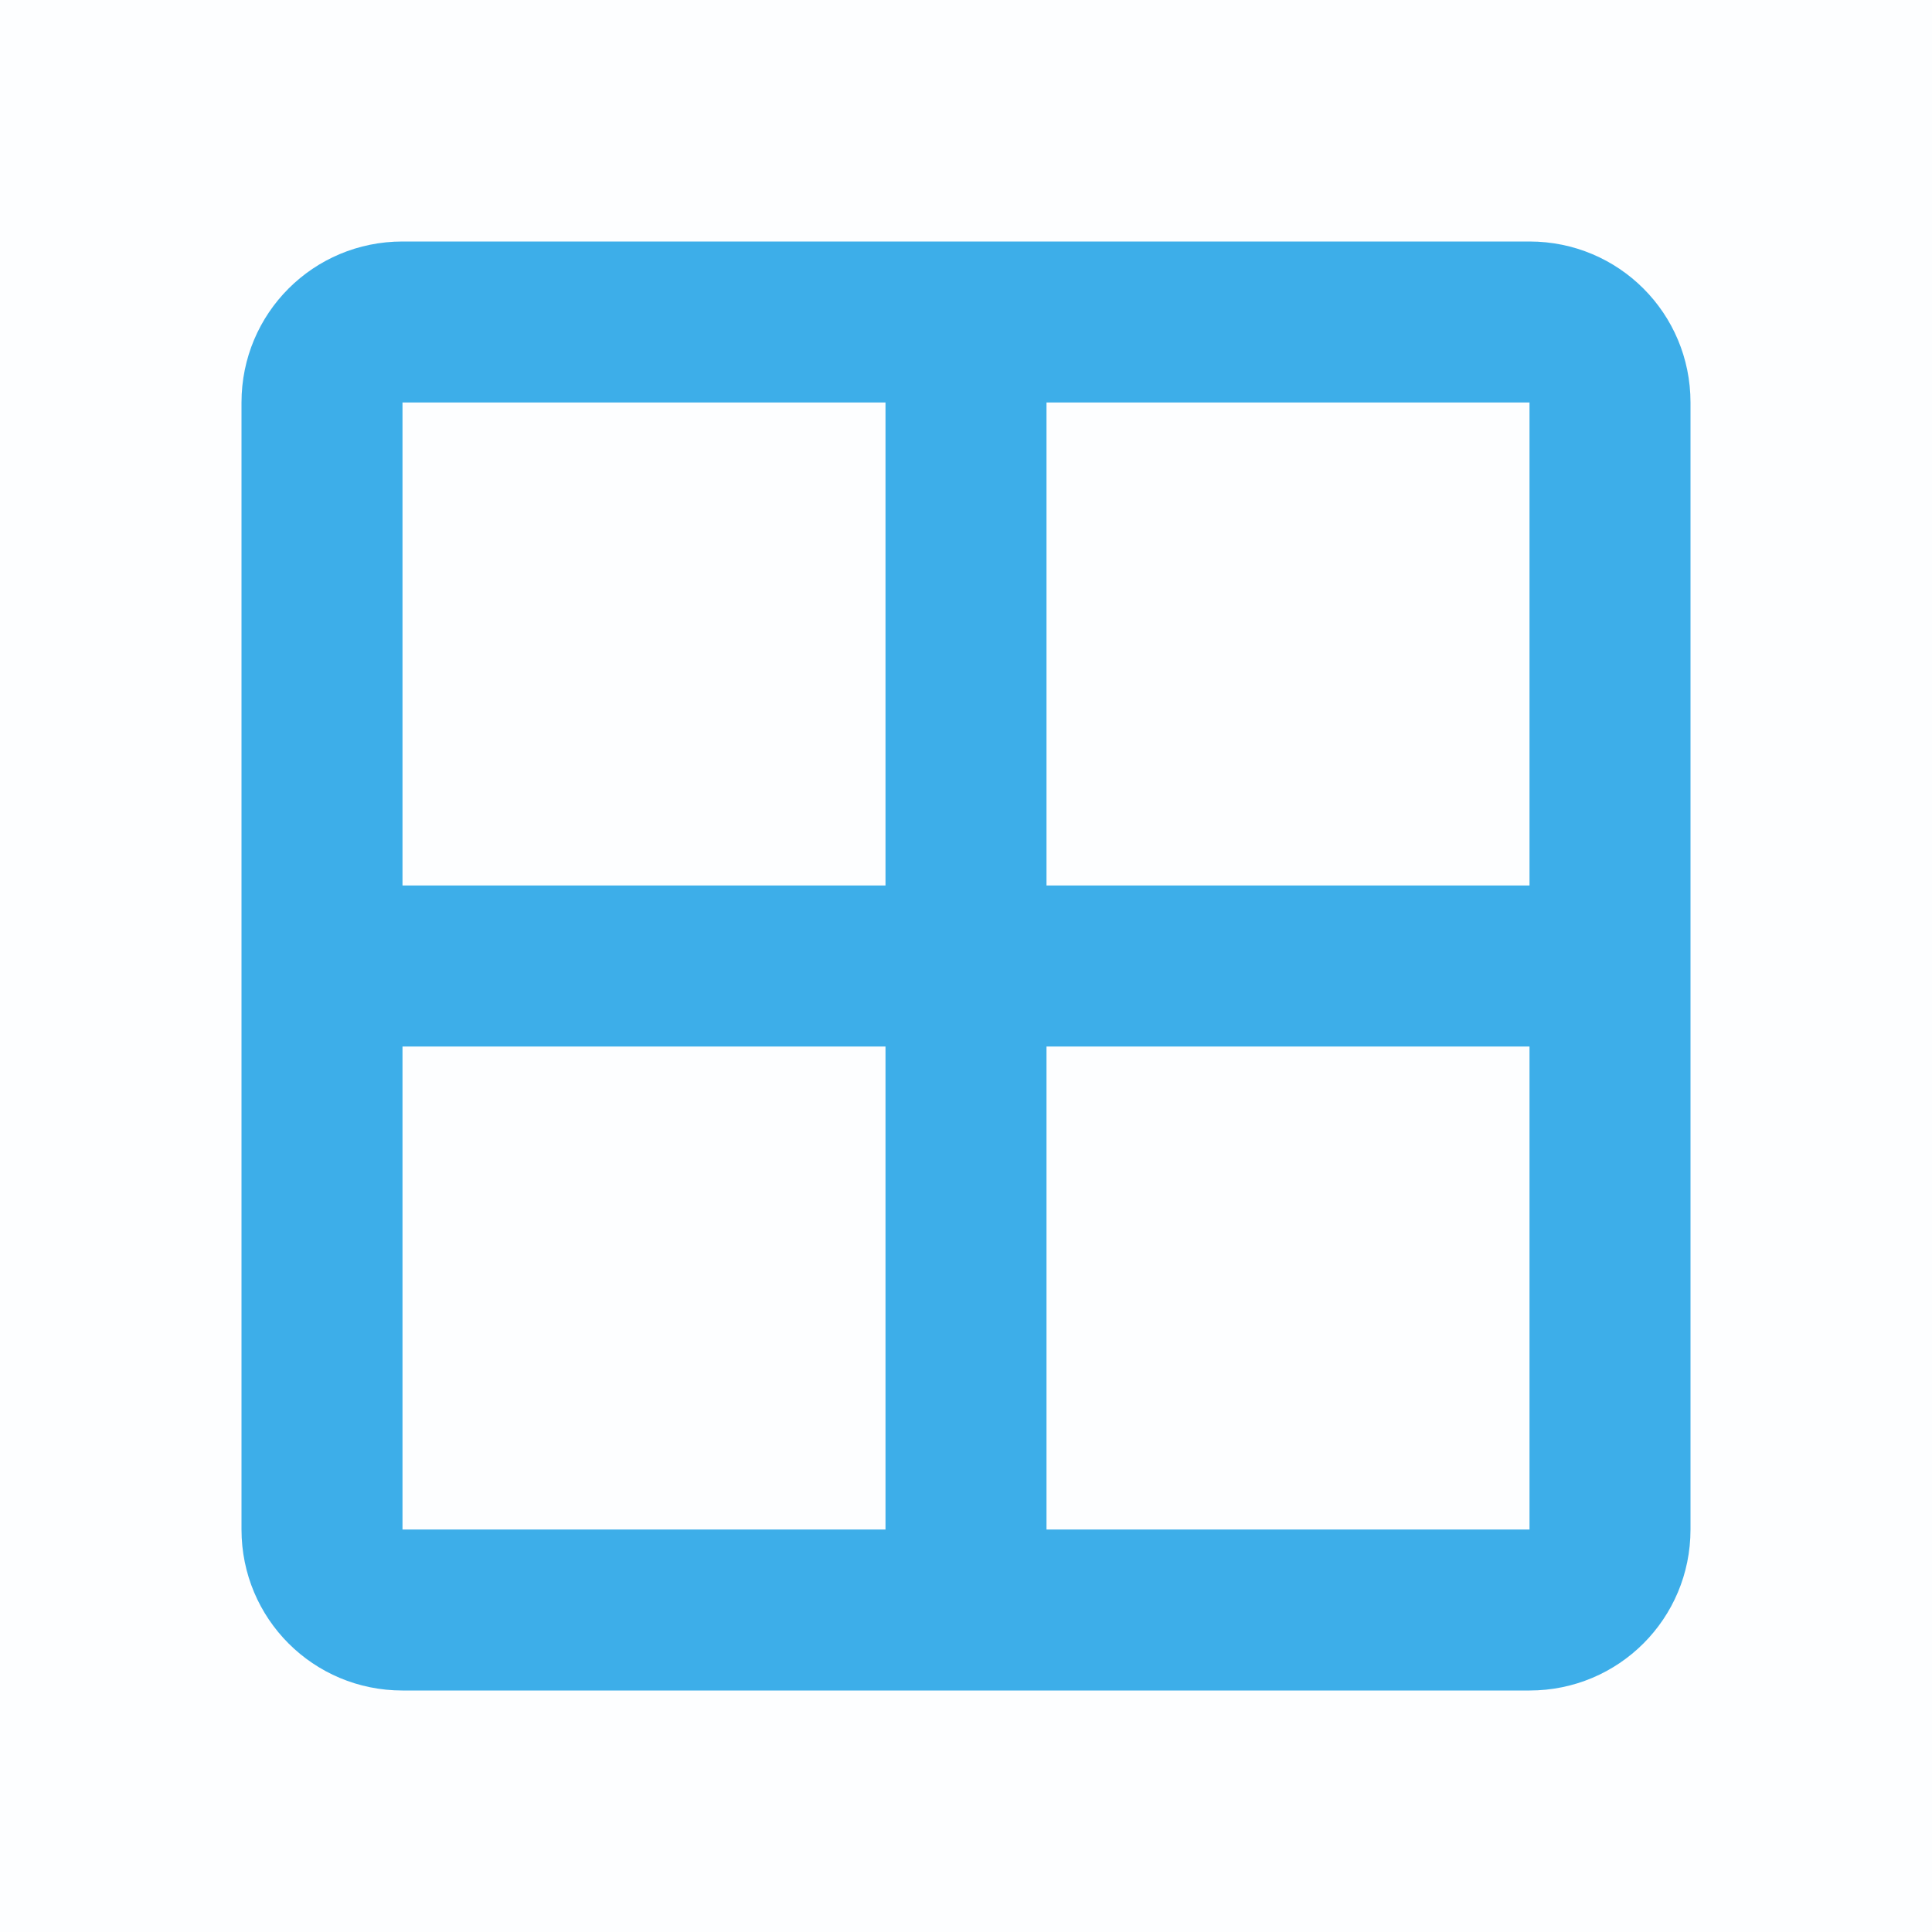
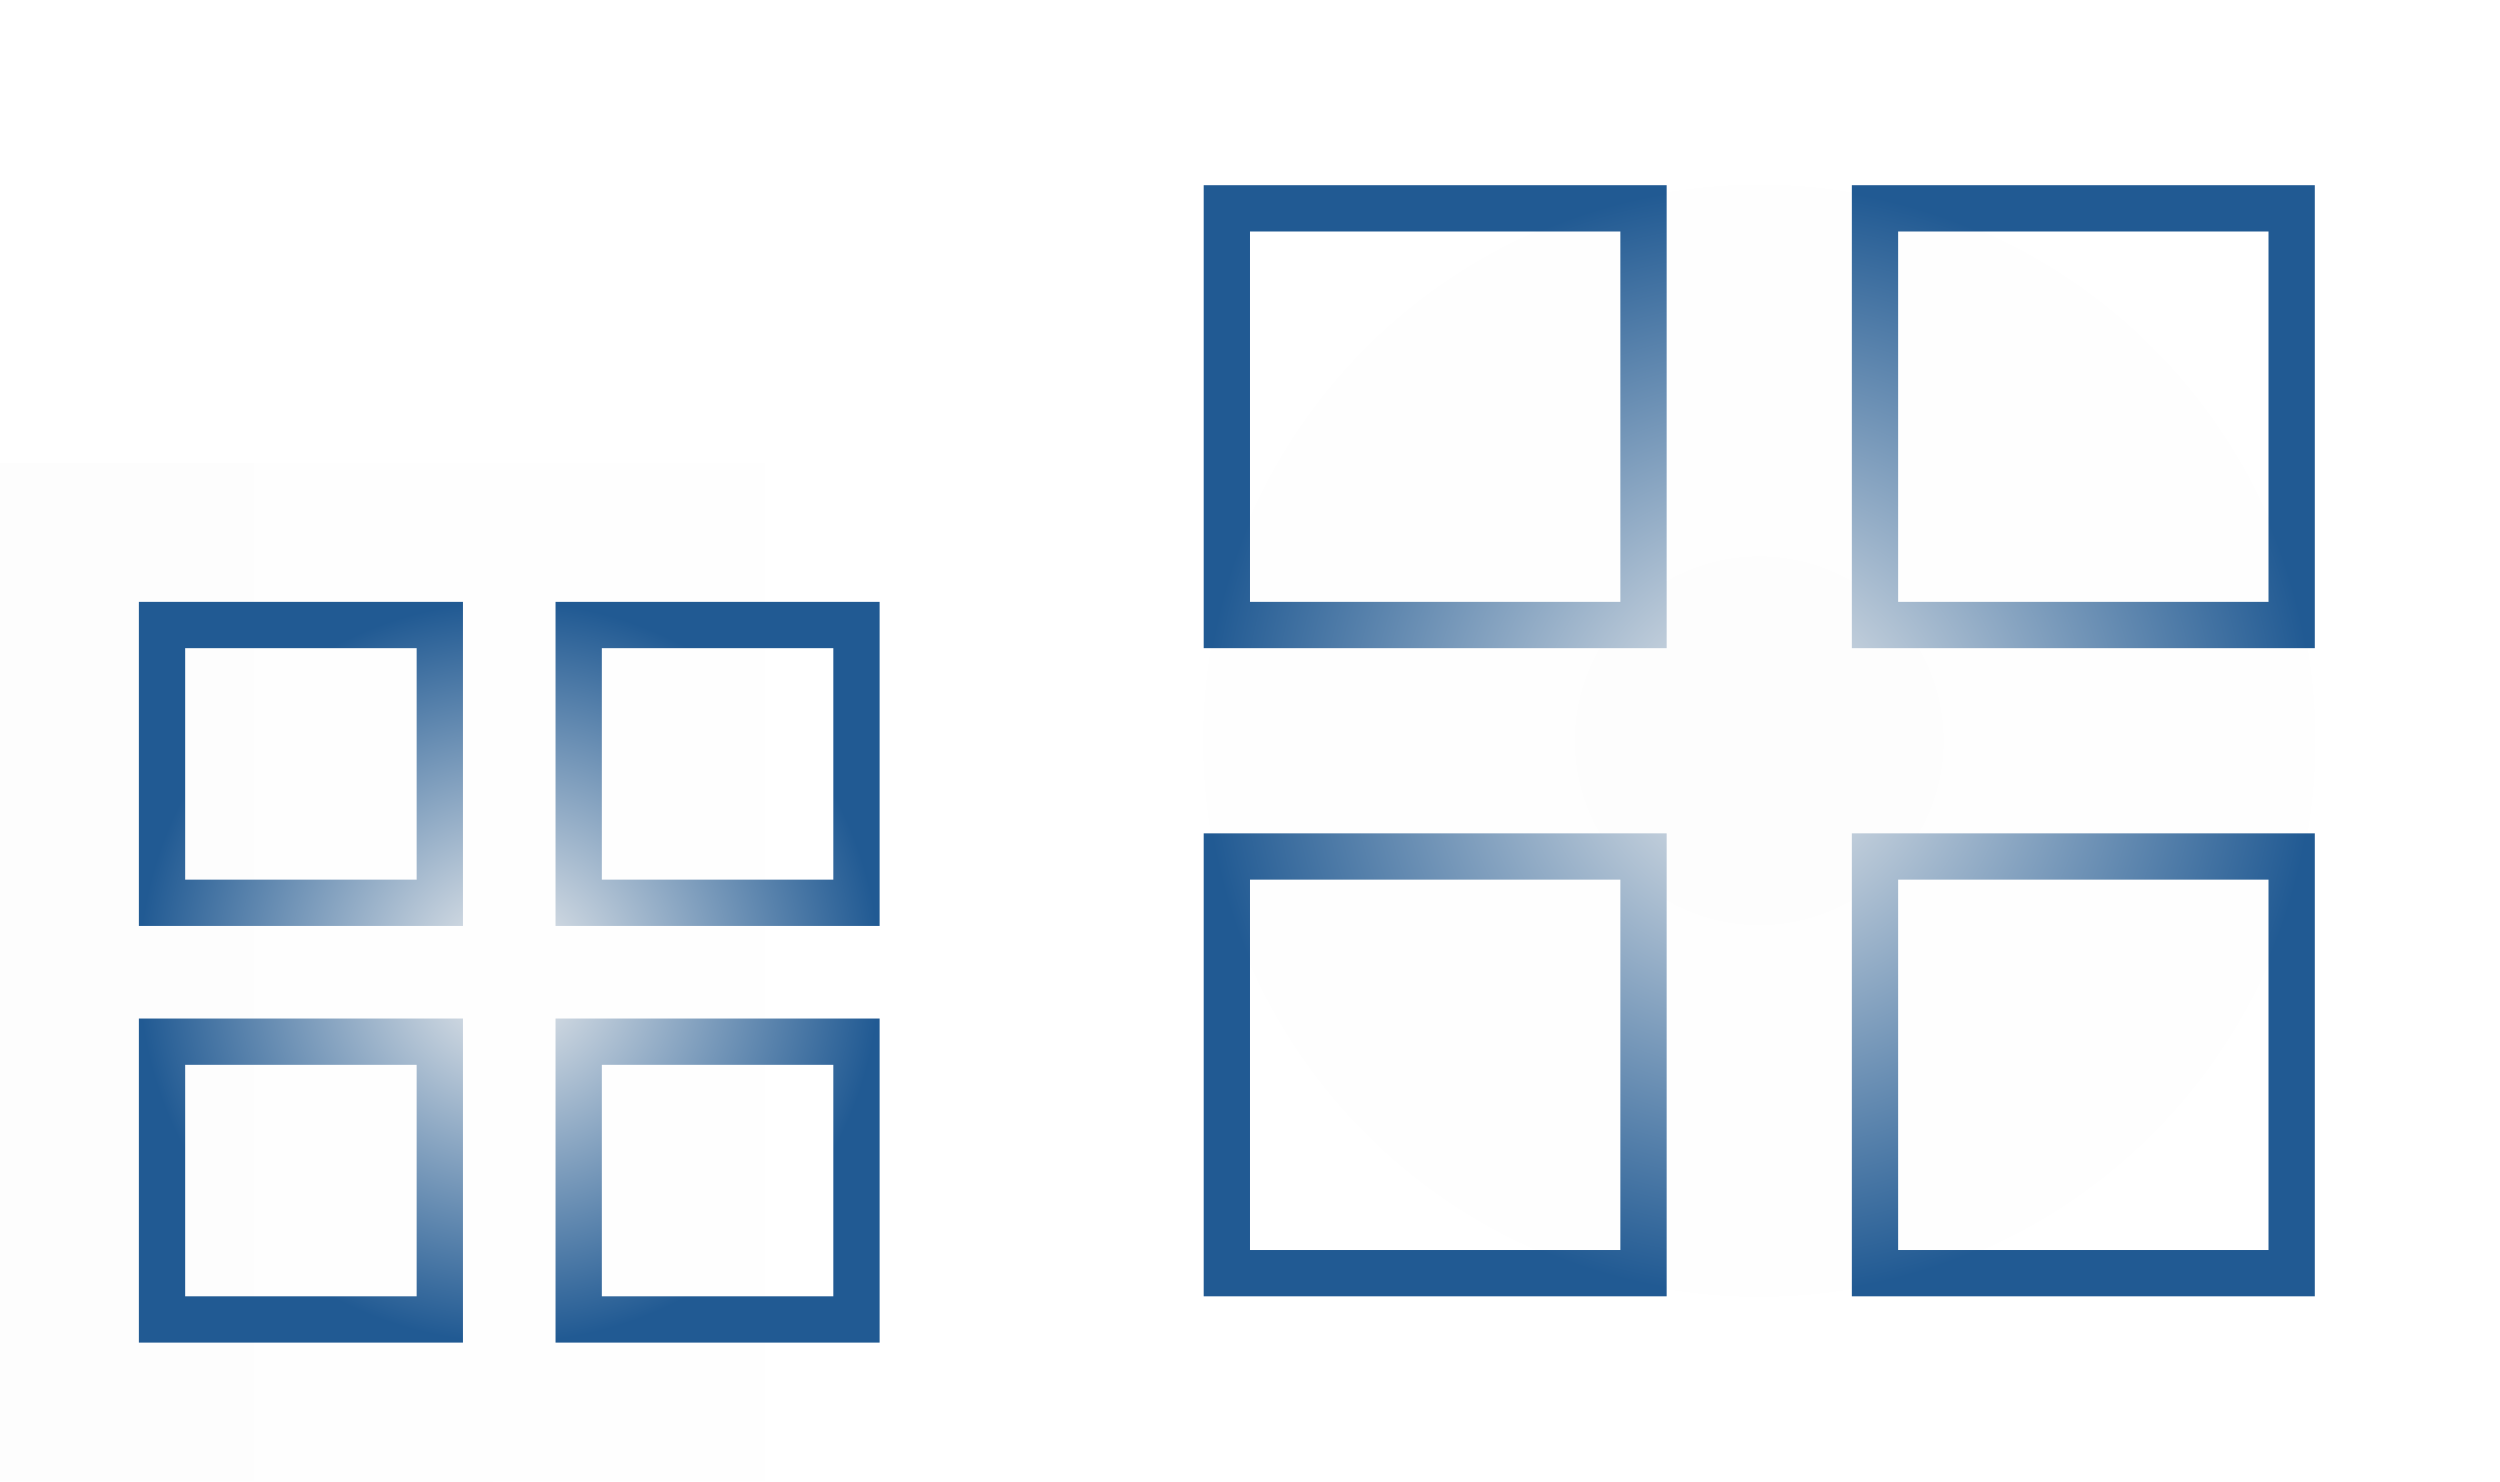
- <svg xmlns="http://www.w3.org/2000/svg" id="svg3738" height="24" width="24" version="1.1">
-   <defs id="defs8" />
-   <path style="color:#31363b;fill:#3daee9;fill-opacity:1;stroke:none" d="m 5.857,-18.143 4.286,0 0,4.286 -4.286,0 z" id="path4221" />
-   <g id="applications-other" style="fill:#3daee9;fill-opacity:1">
-     <rect style="opacity:0.01;fill:#3daee9;fill-opacity:1;stroke:none" id="rect3028" width="24" height="24" x="1.8530274e-07" y="3.8146973e-06" />
-     <path d="m 13,14 0,6 6,0 0,-6 z m -8,0 0,6 6,0 0,-6 z m 8,-8 0,6 6,0 0,-6 z M 5,4 19,4 c 1.108,0 2,0.892 2,2 l 0,14 c 0,1.108 -0.892,2 -2,2 L 5,22 C 3.892,22 3,21.108 3,20 L 3,6 C 3,4.892 3.892,4 5,4 Z m 0,2 0,6 6,0 0,-6 z" style="color:#31363b;fill:#3daee9;fill-opacity:1;stroke:none;opacity:0" id="path4194-4-7-2" />
-     <path d="m 13,13 0,6 6,0 0,-6 z m -8,0 0,6 6,0 0,-6 z m 8,-8 0,6 6,0 0,-6 z M 5,3 19,3 c 1.108,0 2,0.892 2,2 l 0,14 c 0,1.108 -0.892,2 -2,2 L 5,21 C 3.892,21 3,20.108 3,19 L 3,5 C 3,3.892 3.892,3 5,3 Z m 0,2 0,6 6,0 0,-6 z" style="color:#31363b;fill:#3daee9;fill-opacity:1;stroke:none" id="path4194-4-7" />
+ <svg xmlns="http://www.w3.org/2000/svg" xmlns:xlink="http://www.w3.org/1999/xlink" width="54" height="32" id="svg3613" version="1.1">
+   <defs id="defs3615">
+     <linearGradient id="linearGradient848">
+       <stop style="stop-color:#f0f0f0;stop-opacity:1" offset="0" id="stop844" />
+       <stop style="stop-color:#215a93;stop-opacity:1" offset="1" id="stop846" />
+     </linearGradient>
+     <linearGradient id="linearGradient841">
+       <stop style="stop-color:#000000;stop-opacity:1;" offset="0" id="stop837" />
+       <stop style="stop-color:#000000;stop-opacity:0;" offset="1" id="stop839" />
+     </linearGradient>
+     <linearGradient id="linearGradient830">
+       <stop style="stop-color:#000000;stop-opacity:1;" offset="0" id="stop826" />
+       <stop style="stop-color:#000000;stop-opacity:0;" offset="1" id="stop828" />
+     </linearGradient>
+     <style type="text/css" id="current-color-scheme">
+       .ColorScheme-Text {
+         color:#31363b;
+       }
+       .ColorScheme-Background{
+         color:#E9E8E8;
+       }
+       .ColorScheme-ViewText {
+         color:#31363b;
+       }
+       .ColorScheme-ViewBackground{
+         color:#ffffff;
+       }
+       .ColorScheme-ViewHover {
+         color:#000000;
+       }
+       .ColorScheme-ViewFocus{
+         color:#5a5a5a;
+       }
+       .ColorScheme-ButtonText {
+         color:#31363b;
+       }
+       .ColorScheme-ButtonBackground{
+         color:#E9E8E8;
+       }
+       .ColorScheme-ButtonHover {
+         color:#1489ff;
+       }
+       .ColorScheme-ButtonFocus{
+         color:#2B74C7;
+       }
+ </style>
+     <radialGradient xlink:href="#linearGradient848" id="radialGradient836" cx="431.714" cy="537.791" fx="431.714" fy="537.791" r="8" gradientTransform="matrix(1,0,0,1.000001,0,-6.7224007e-4)" gradientUnits="userSpaceOnUse" />
+     <radialGradient xlink:href="#linearGradient848" id="radialGradient844" cx="436.714" cy="532.791" fx="436.714" fy="532.791" r="12" gradientTransform="matrix(1,0,0,1.000002,0,-8.8798751e-4)" gradientUnits="userSpaceOnUse" />
+     <linearGradient xlink:href="#linearGradient830" id="linearGradient835" x1="-7.1556997e-08" y1="13" x2="22" y2="13" gradientUnits="userSpaceOnUse" />
+     <radialGradient xlink:href="#linearGradient841" id="radialGradient843" cx="16" cy="8" fx="16" fy="8" r="16" gradientUnits="userSpaceOnUse" />
+   </defs>
+   <g transform="matrix(1.000003,0,0,1.000001,-420.7156,-516.7912)" id="22-22-applications-other">
+     <rect style="opacity:0.01;fill:url(#linearGradient835);fill-opacity:1;stroke:none" id="rect3028" width="22" height="22" x="-7.1556997e-08" y="2" transform="matrix(0.9999971,0,0,0.999999,420.7143,524.7907)" />
+     <path style="fill:url(#radialGradient836);fill-opacity:1.0;stroke:none" d="m 423.714,529.791 0,7 7,0 0,-7 -7,0 z m 9,0 0,7 7,0 0,-7 -7,0 z m -8,1 5,0 0,5 -5,0 0,-5 z m 9,0 5,0 0,5 -5,0 0,-5 z m -10,8 0,7 7,0 0,-7 -7,0 z m 9,0 0,7 1,0 5,0 1,0 0,-1 0,-5 0,-1 -1,0 -5,0 -1,0 z m -8,1 5,0 0,5 -5,0 0,-5 z m 9,0 5,0 0,5 -5,0 0,-5 z" id="rect4298" class="ColorScheme-Text" />
+   </g>
+   <g transform="matrix(1.000003,0,0,1.000001,-398.7155,-516.7912)" id="applications-other">
+     <rect style="opacity:0.01;fill:url(#radialGradient843);fill-opacity:1;stroke:none" id="rect2994" width="32" height="32" x="-7.1557004e-08" y="-8" transform="matrix(0.9999971,0,0,0.999999,420.7143,524.7907)" />
+     <path style="fill:url(#radialGradient844);fill-opacity:1.0;stroke:none" d="m 424.714,520.791 0,10 10,10e-6 0,-10 z m 14,2e-5 0,10 10,-10e-6 0,-10 z m -13,1 8,0 0,8 -8,0 z m 14,0 8,0 0,8 -8,0 z m -15,13 0,10 10,2e-5 0,-10 z m 14,2e-5 0,10 2,-2e-5 6,0 2,0 0,-2 0,-6 0,-2 -2,0 -6,0 z m -13,1 8,0 0,8 -8,0 z m 14,0 8,0 0,8 -8,0 z" id="path2996" class="ColorScheme-Text" />
  </g>
</svg>
